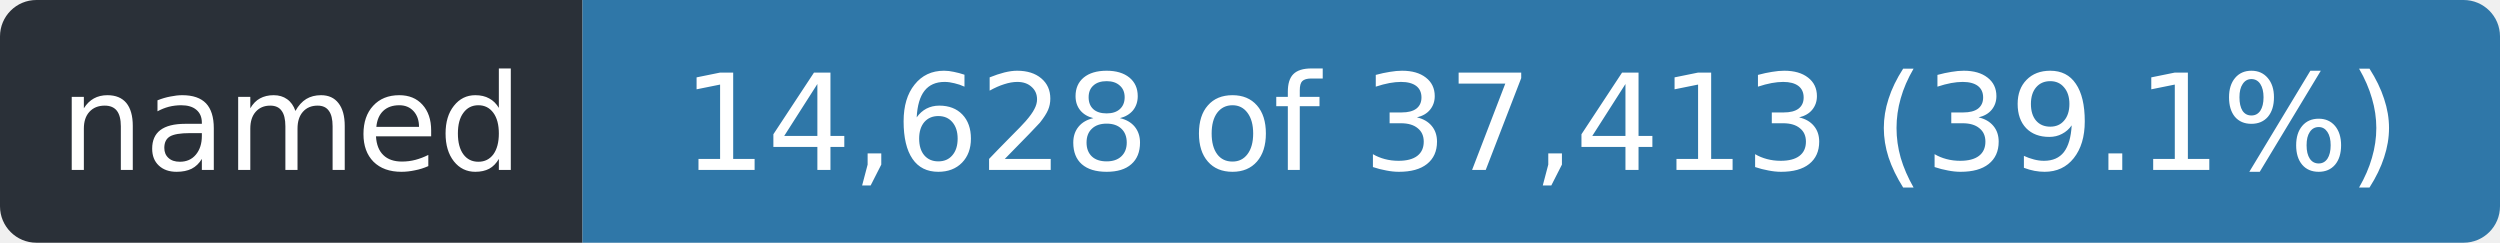
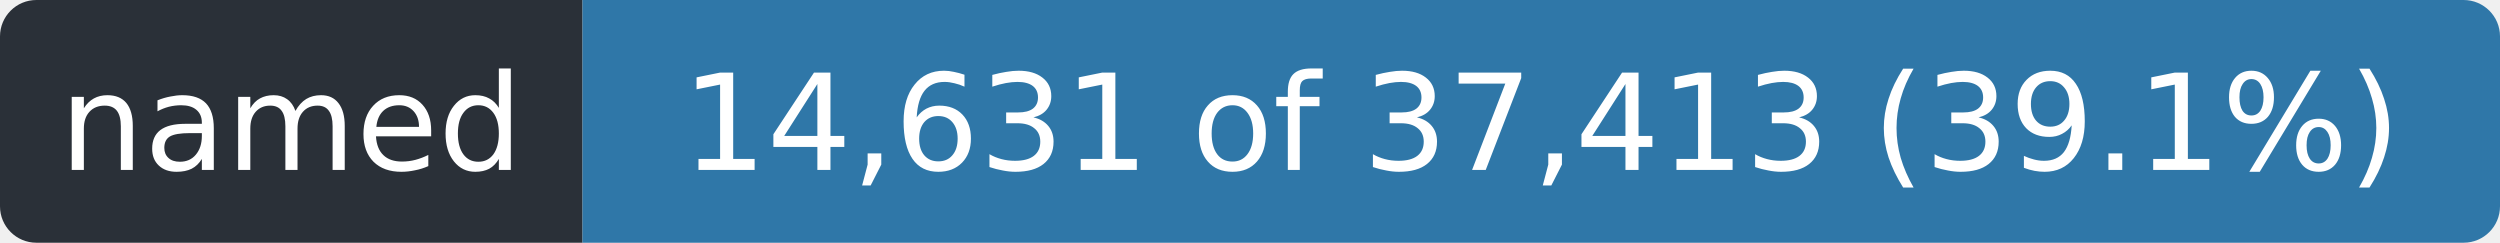
- <svg xmlns="http://www.w3.org/2000/svg" width="206" height="20" role="img" aria-label="named: 14,628 of 37,413 (39.1%)">
+ <svg xmlns="http://www.w3.org/2000/svg" width="206" height="20" role="img" aria-label="named: 14,631 of 37,413 (39.1%)">
  <clipPath id="r">
    <rect width="206" height="20" rx="3" />
  </clipPath>
  <g clip-path="url(#r)">
    <rect width="48" height="20" fill="#2a3038" />
    <rect x="48" width="158" height="20" fill="#2f77a8" />
  </g>
  <g fill="#fff" font-family="Verdana,Geneva,DejaVu Sans,sans-serif" font-size="11" text-anchor="middle">
    <text x="24.0" y="14" textLength="36">named</text>
-     <text x="127.0" y="14" textLength="146">14,628 of 37,413 (39.1%)</text>
+     <text x="127.0" y="14" textLength="146">14,631 of 37,413 (39.1%)</text>
  </g>
</svg>
